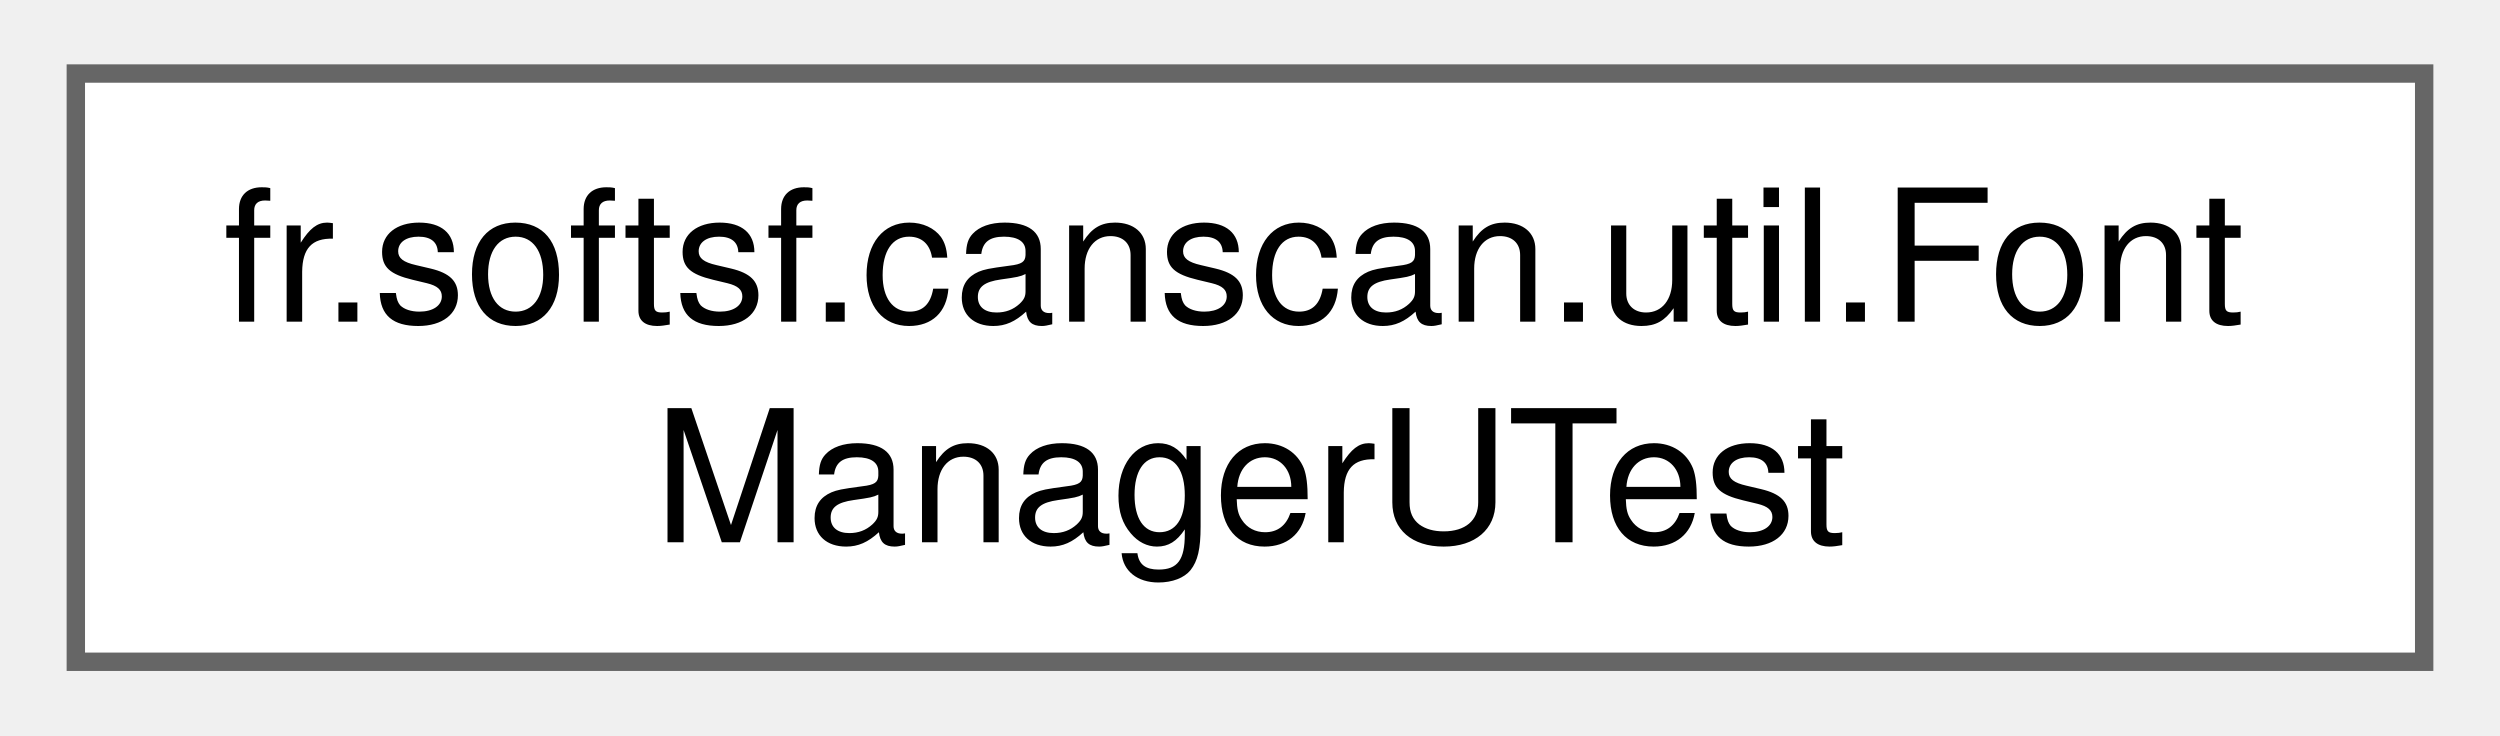
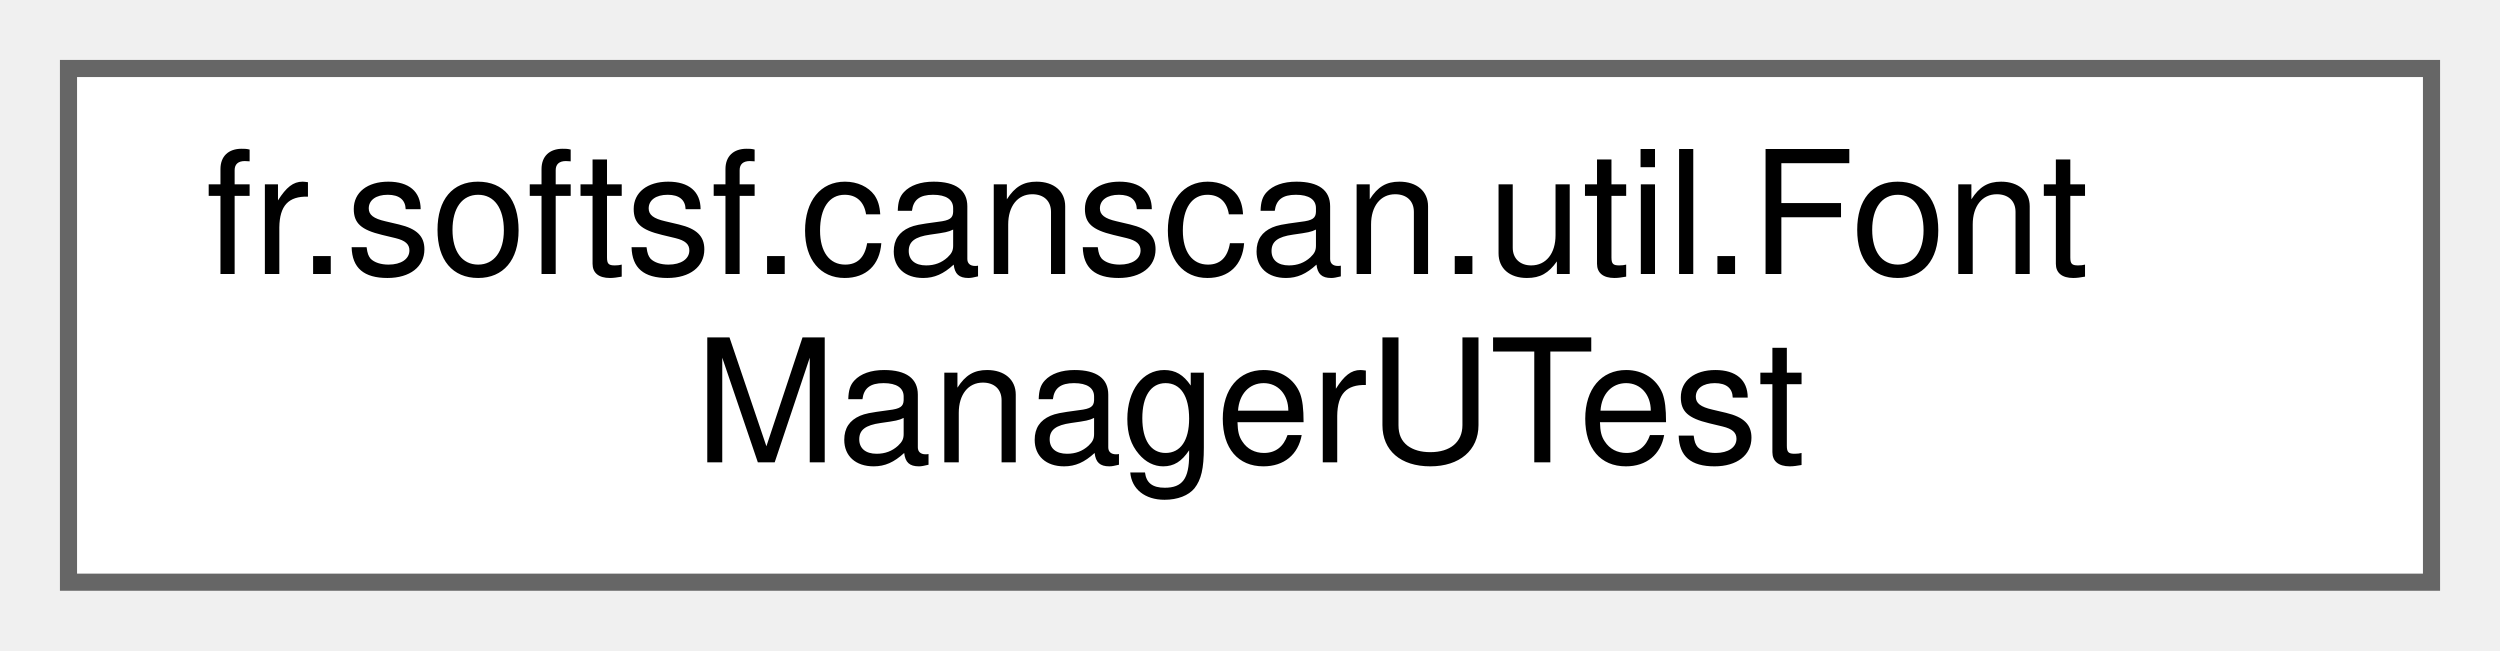
- <svg xmlns="http://www.w3.org/2000/svg" xmlns:xlink="http://www.w3.org/1999/xlink" width="136pt" height="40pt" viewBox="0.00 0.00 135.75 40.00">
-   <g id="graph0" class="graph" transform="scale(1 1) rotate(0) translate(4 36)">
+ <svg xmlns="http://www.w3.org/2000/svg" xmlns:xlink="http://www.w3.org/1999/xlink" width="146pt" height="38pt" viewBox="0.00 0.00 146.00 38.00">
+   <g id="graph0" class="graph" transform="scale(1 1) rotate(0) translate(4 34)">
    <g id="Node000000" class="node">
      <g id="a_Node000000">
-         <a xlink:href="classfr_1_1softsf_1_1canscan_1_1util_1_1_font_manager_u_test.html" target="_top" xlink:title="Unit test suite for typography and scaling management via FontManager.">
-           <polygon fill="white" stroke="#666666" points="127.75,-32 0,-32 0,0 127.75,0 127.75,-32" />
-           <text text-anchor="start" x="8" y="-18.5" font-family="Helvetica,sans-Serif" font-size="10.00">fr.softsf.canscan.util.Font</text>
-           <text text-anchor="middle" x="63.88" y="-6.5" font-family="Helvetica,sans-Serif" font-size="10.00">ManagerUTest</text>
+         <a xlink:href="classfr_1_1softsf_1_1canscan_1_1util_1_1FontManagerUTest.html" target="_top" xlink:title="Unit test suite for typography and scaling management via FontManager.">
+           <polygon fill="white" stroke="#666666" points="138,-30 0,-30 0,0 138,0 138,-30" />
+           <text text-anchor="start" x="8" y="-18" font-family="Helvetica,sans-Serif" font-size="10.00">fr.softsf.canscan.util.Font</text>
+           <text text-anchor="middle" x="69" y="-7" font-family="Helvetica,sans-Serif" font-size="10.00">ManagerUTest</text>
        </a>
      </g>
    </g>
  </g>
</svg>
